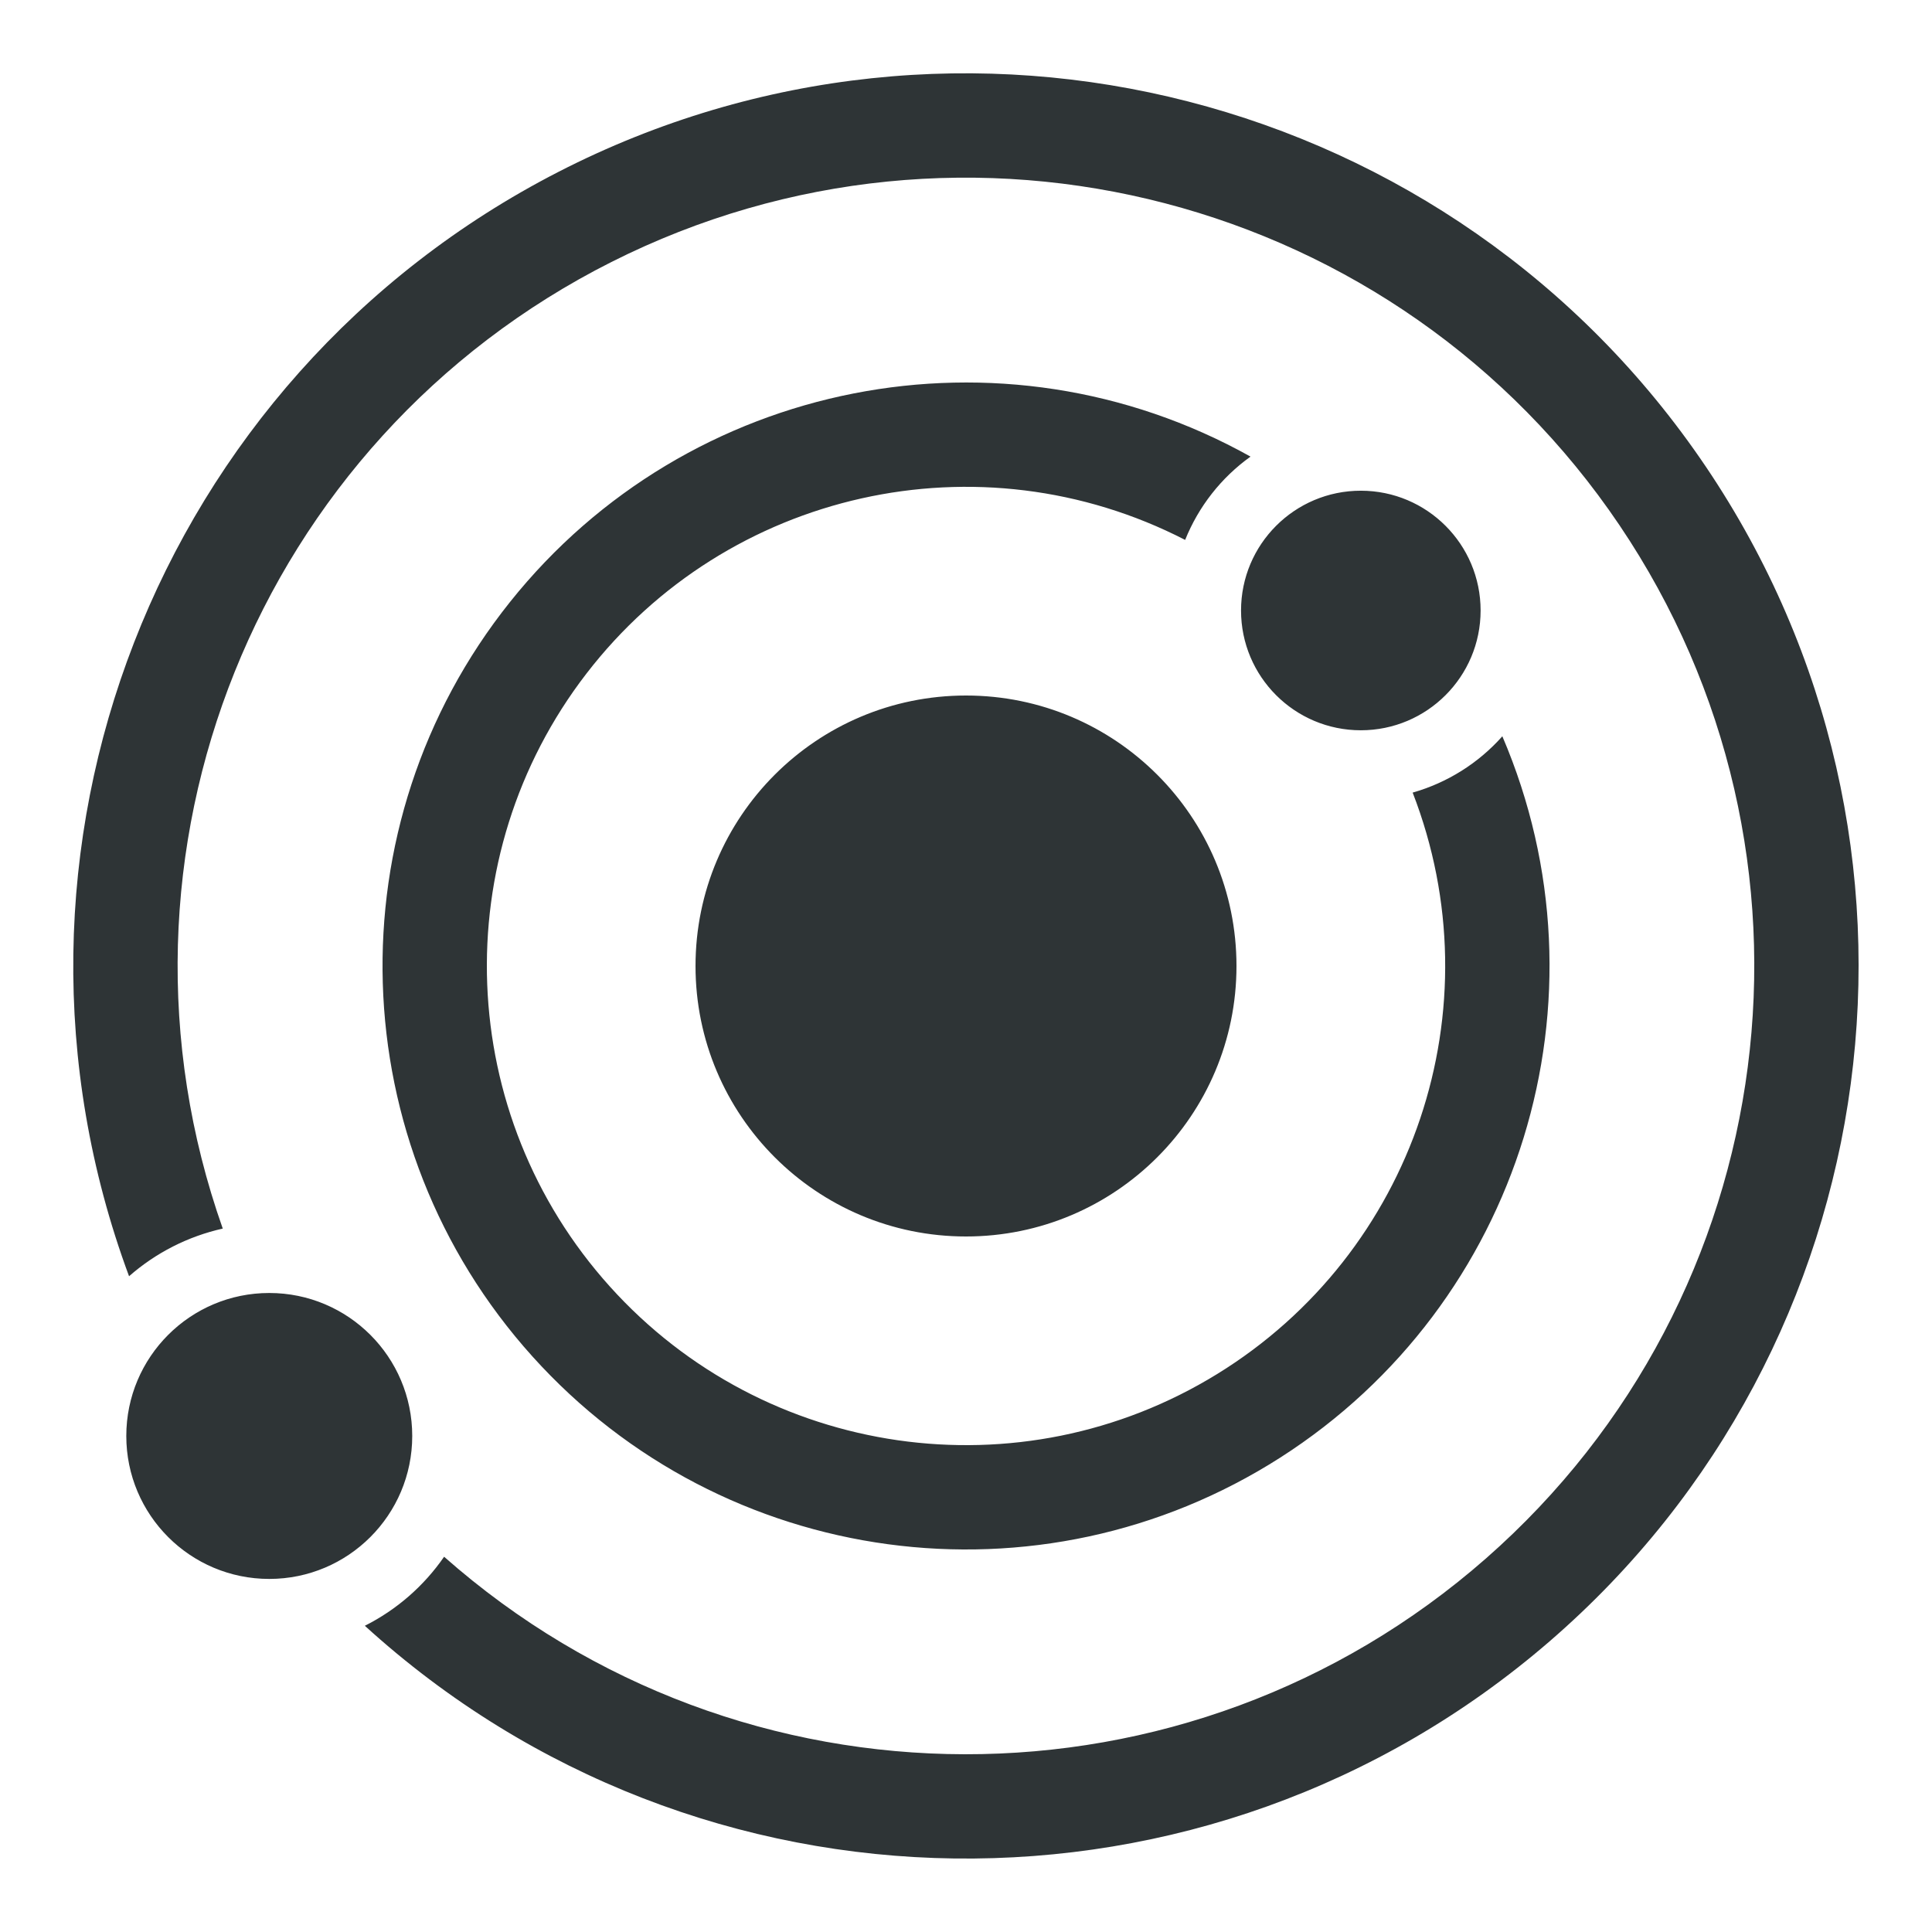
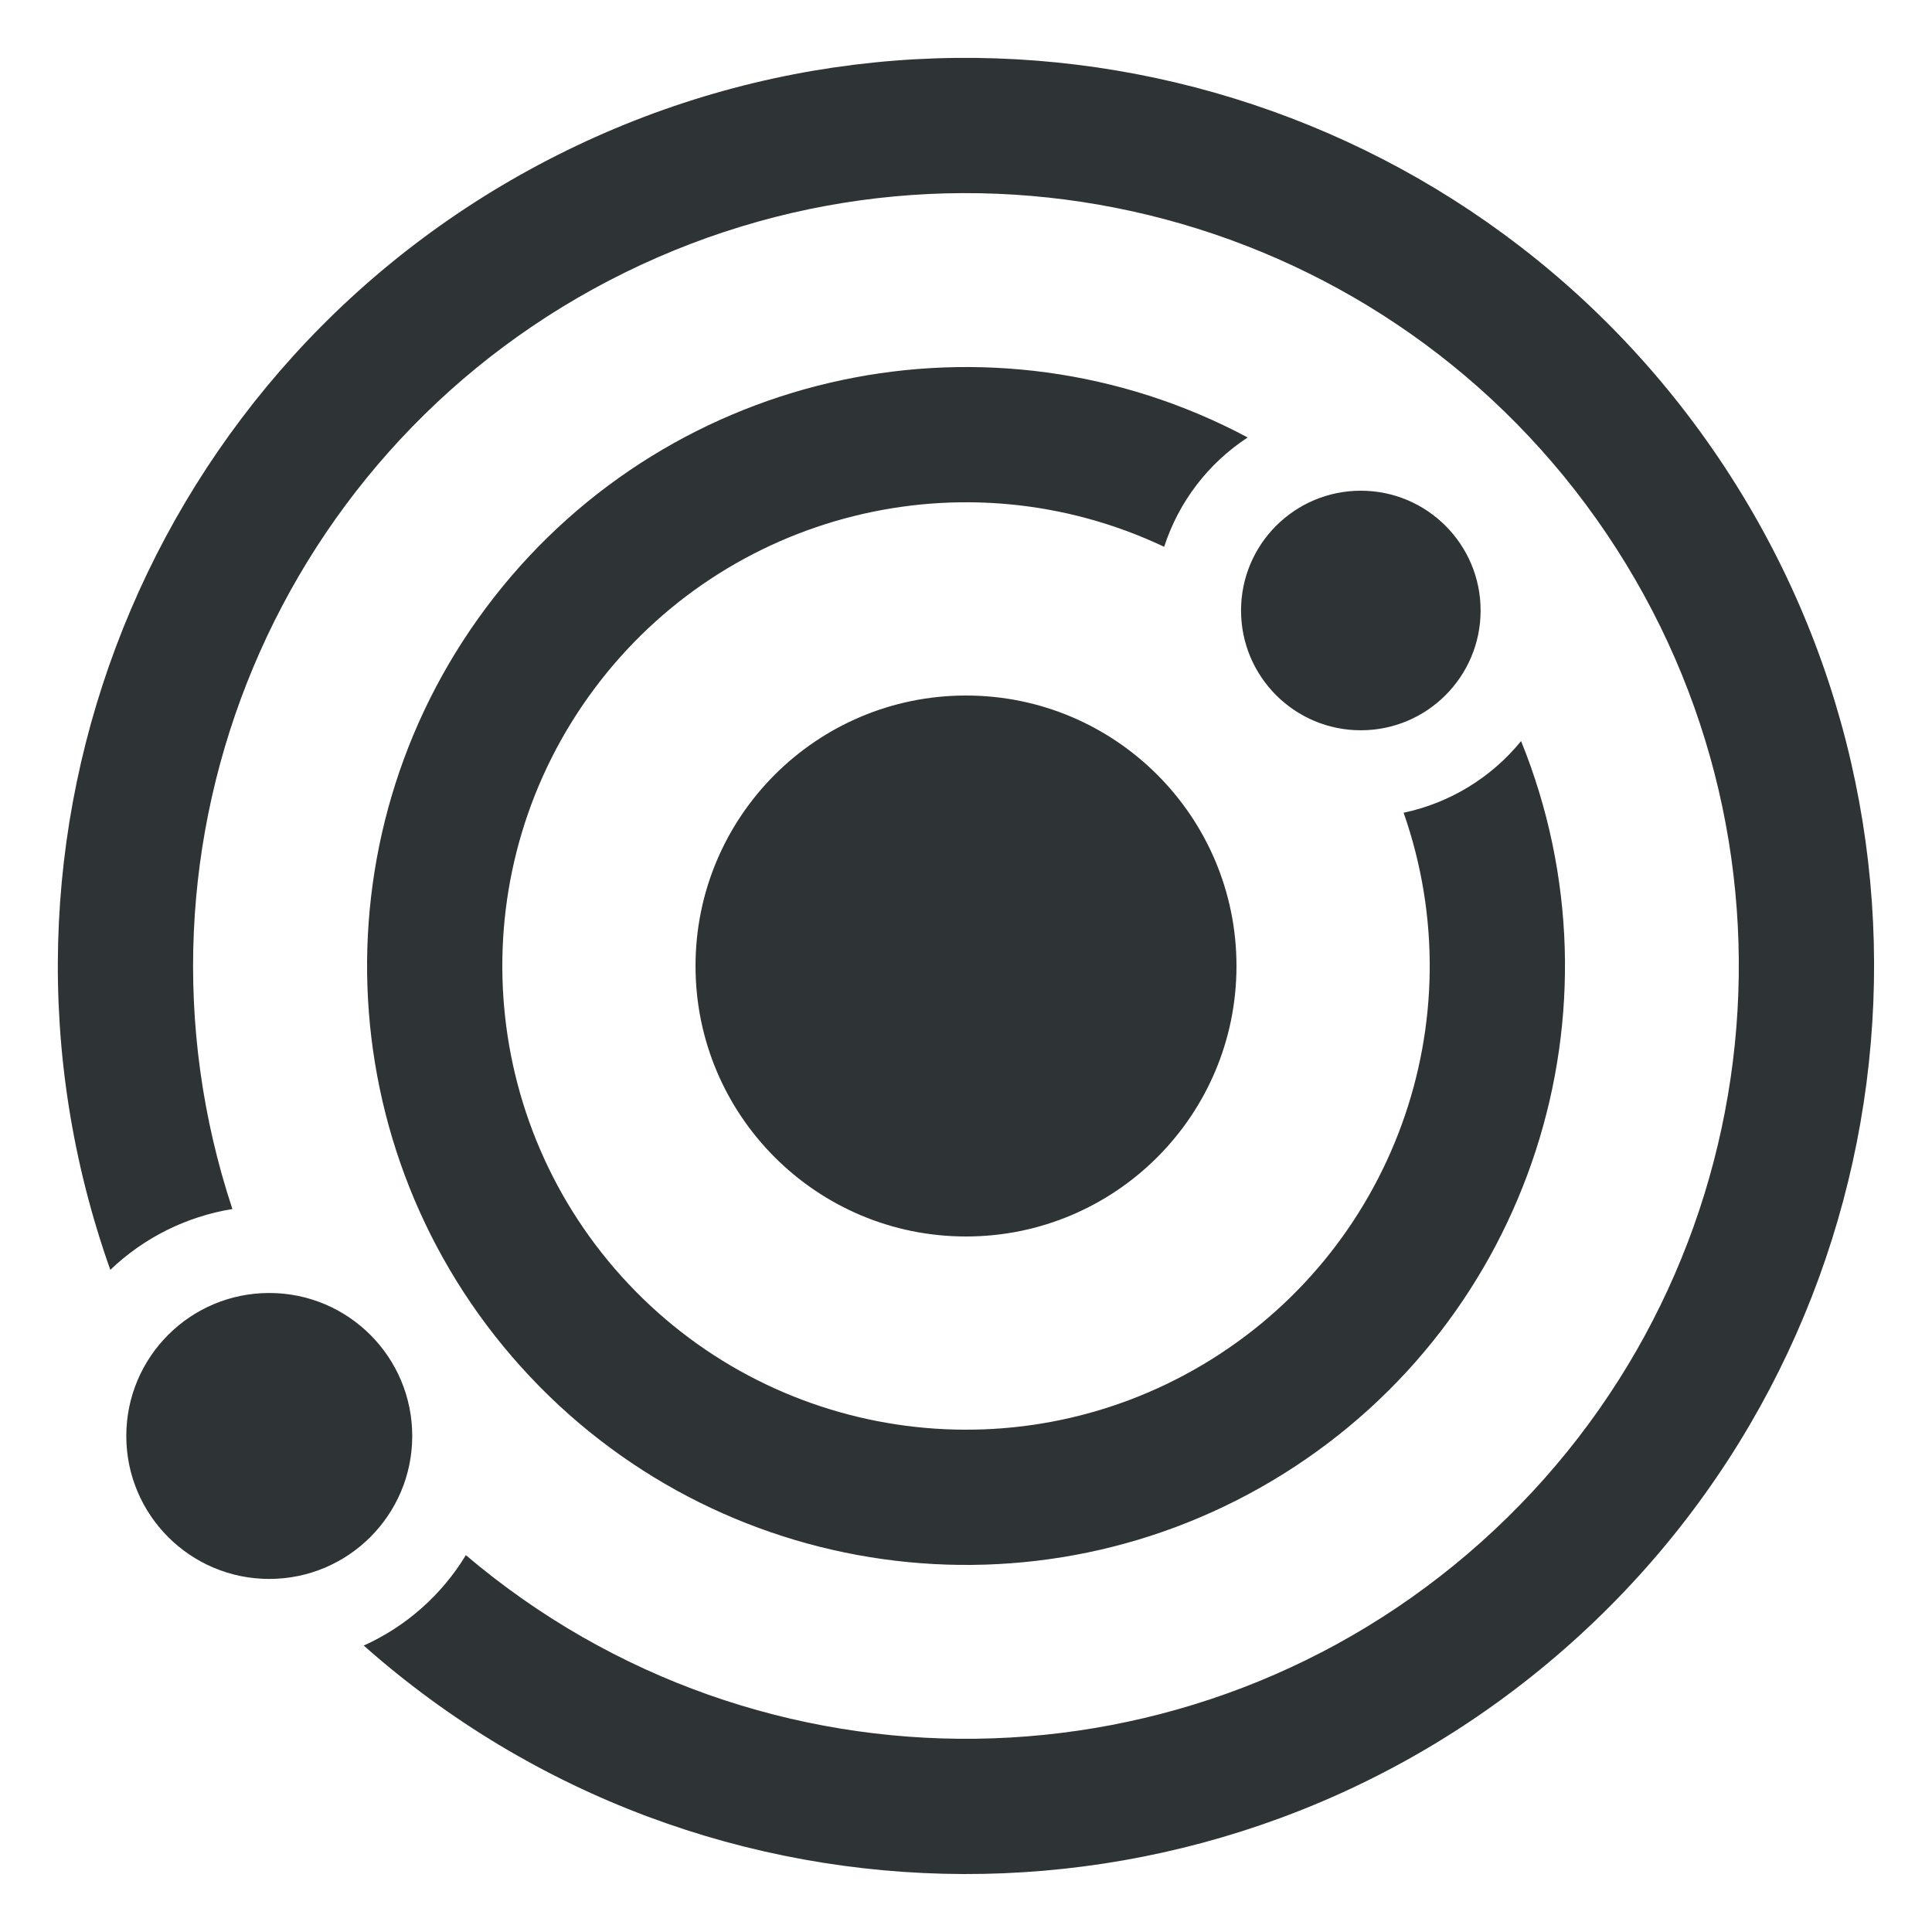
- <svg xmlns="http://www.w3.org/2000/svg" width="16" height="16" viewBox="-0.0 -0.0 100.0 100.0">
-   <path d="M77.761 38.11A30.2 30.2 0 1 1 64.727 23.634A9.8 9.8 0 0 0 61.343 27.946A24.8 24.8 0 1 0 73.119 41.025A9.8 9.8 0 0 0 77.761 38.11ZM6.68 66.058A46.2 46.2 0 1 1 18.884 84.15A11 11 0 0 0 22.987 80.577A40.8 40.8 0 1 0 11.53 63.591A11 11 0 0 0 6.68 66.058ZM36 50A14 14 0 1 0 64 50A14 14 0 1 0 36 50ZM64.236 31.599A6.2 6.2 0 1 0 76.636 31.599A6.2 6.2 0 1 0 64.236 31.599ZM6.537 74.325A7.4 7.4 0 1 0 21.337 74.325A7.4 7.4 0 1 0 6.537 74.325Z" fill="#2e3436" />
+ <svg xmlns="http://www.w3.org/2000/svg" width="16" height="16" viewBox="0 0 100 100">
+   <path d="M78.731 38.358A31 31 0 1 1 64.581 22.643A10.7 10.7 0 0 0 60.257 28.302A24 24 0 1 0 72.651 42.067A10.7 10.7 0 0 0 78.731 38.358ZM5.71 65.727A47 47 0 1 1 18.827 85.174A11.9 11.9 0 0 0 24.113 80.494A40 40 0 1 0 12.029 62.579A11.9 11.9 0 0 0 5.71 65.727ZM36 50A14 14 0 1 0 64 50A14 14 0 1 0 36 50ZM64.236 31.599A6.2 6.2 0 1 0 76.636 31.599A6.2 6.2 0 1 0 64.236 31.599ZM6.537 74.325A7.4 7.4 0 1 0 21.337 74.325A7.4 7.4 0 1 0 6.537 74.325Z" fill="#2e3436" />
</svg>
